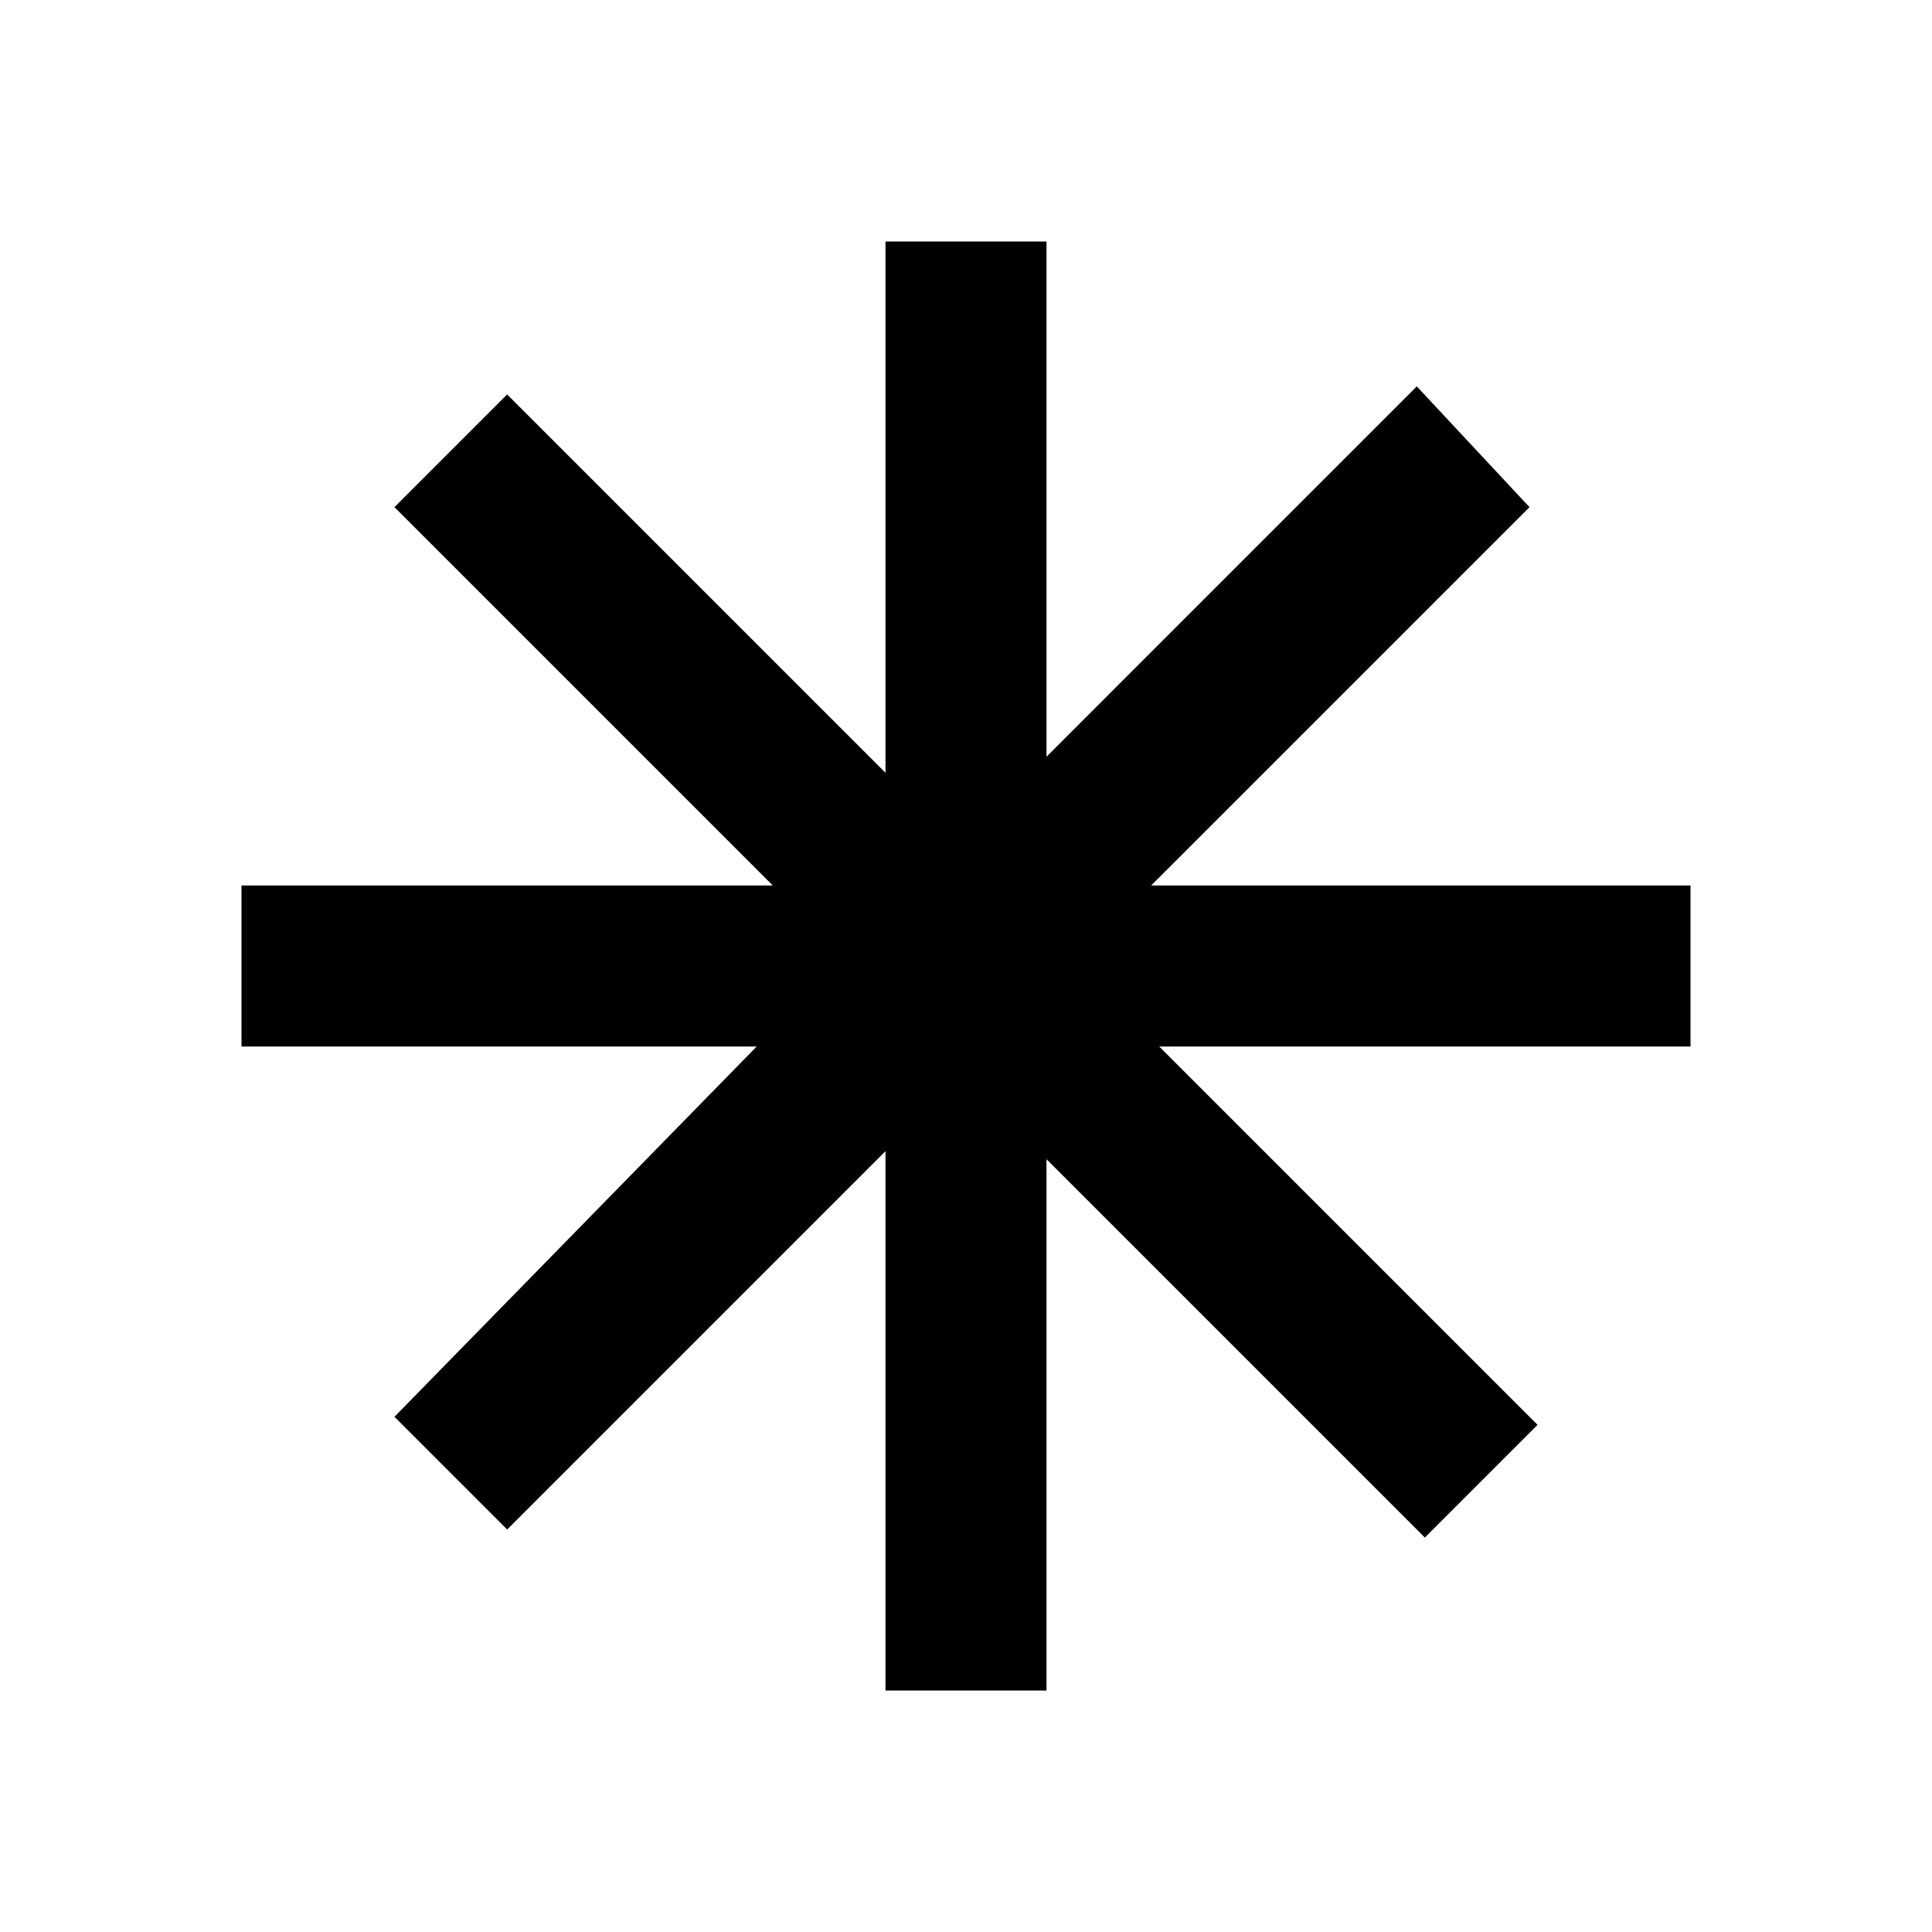
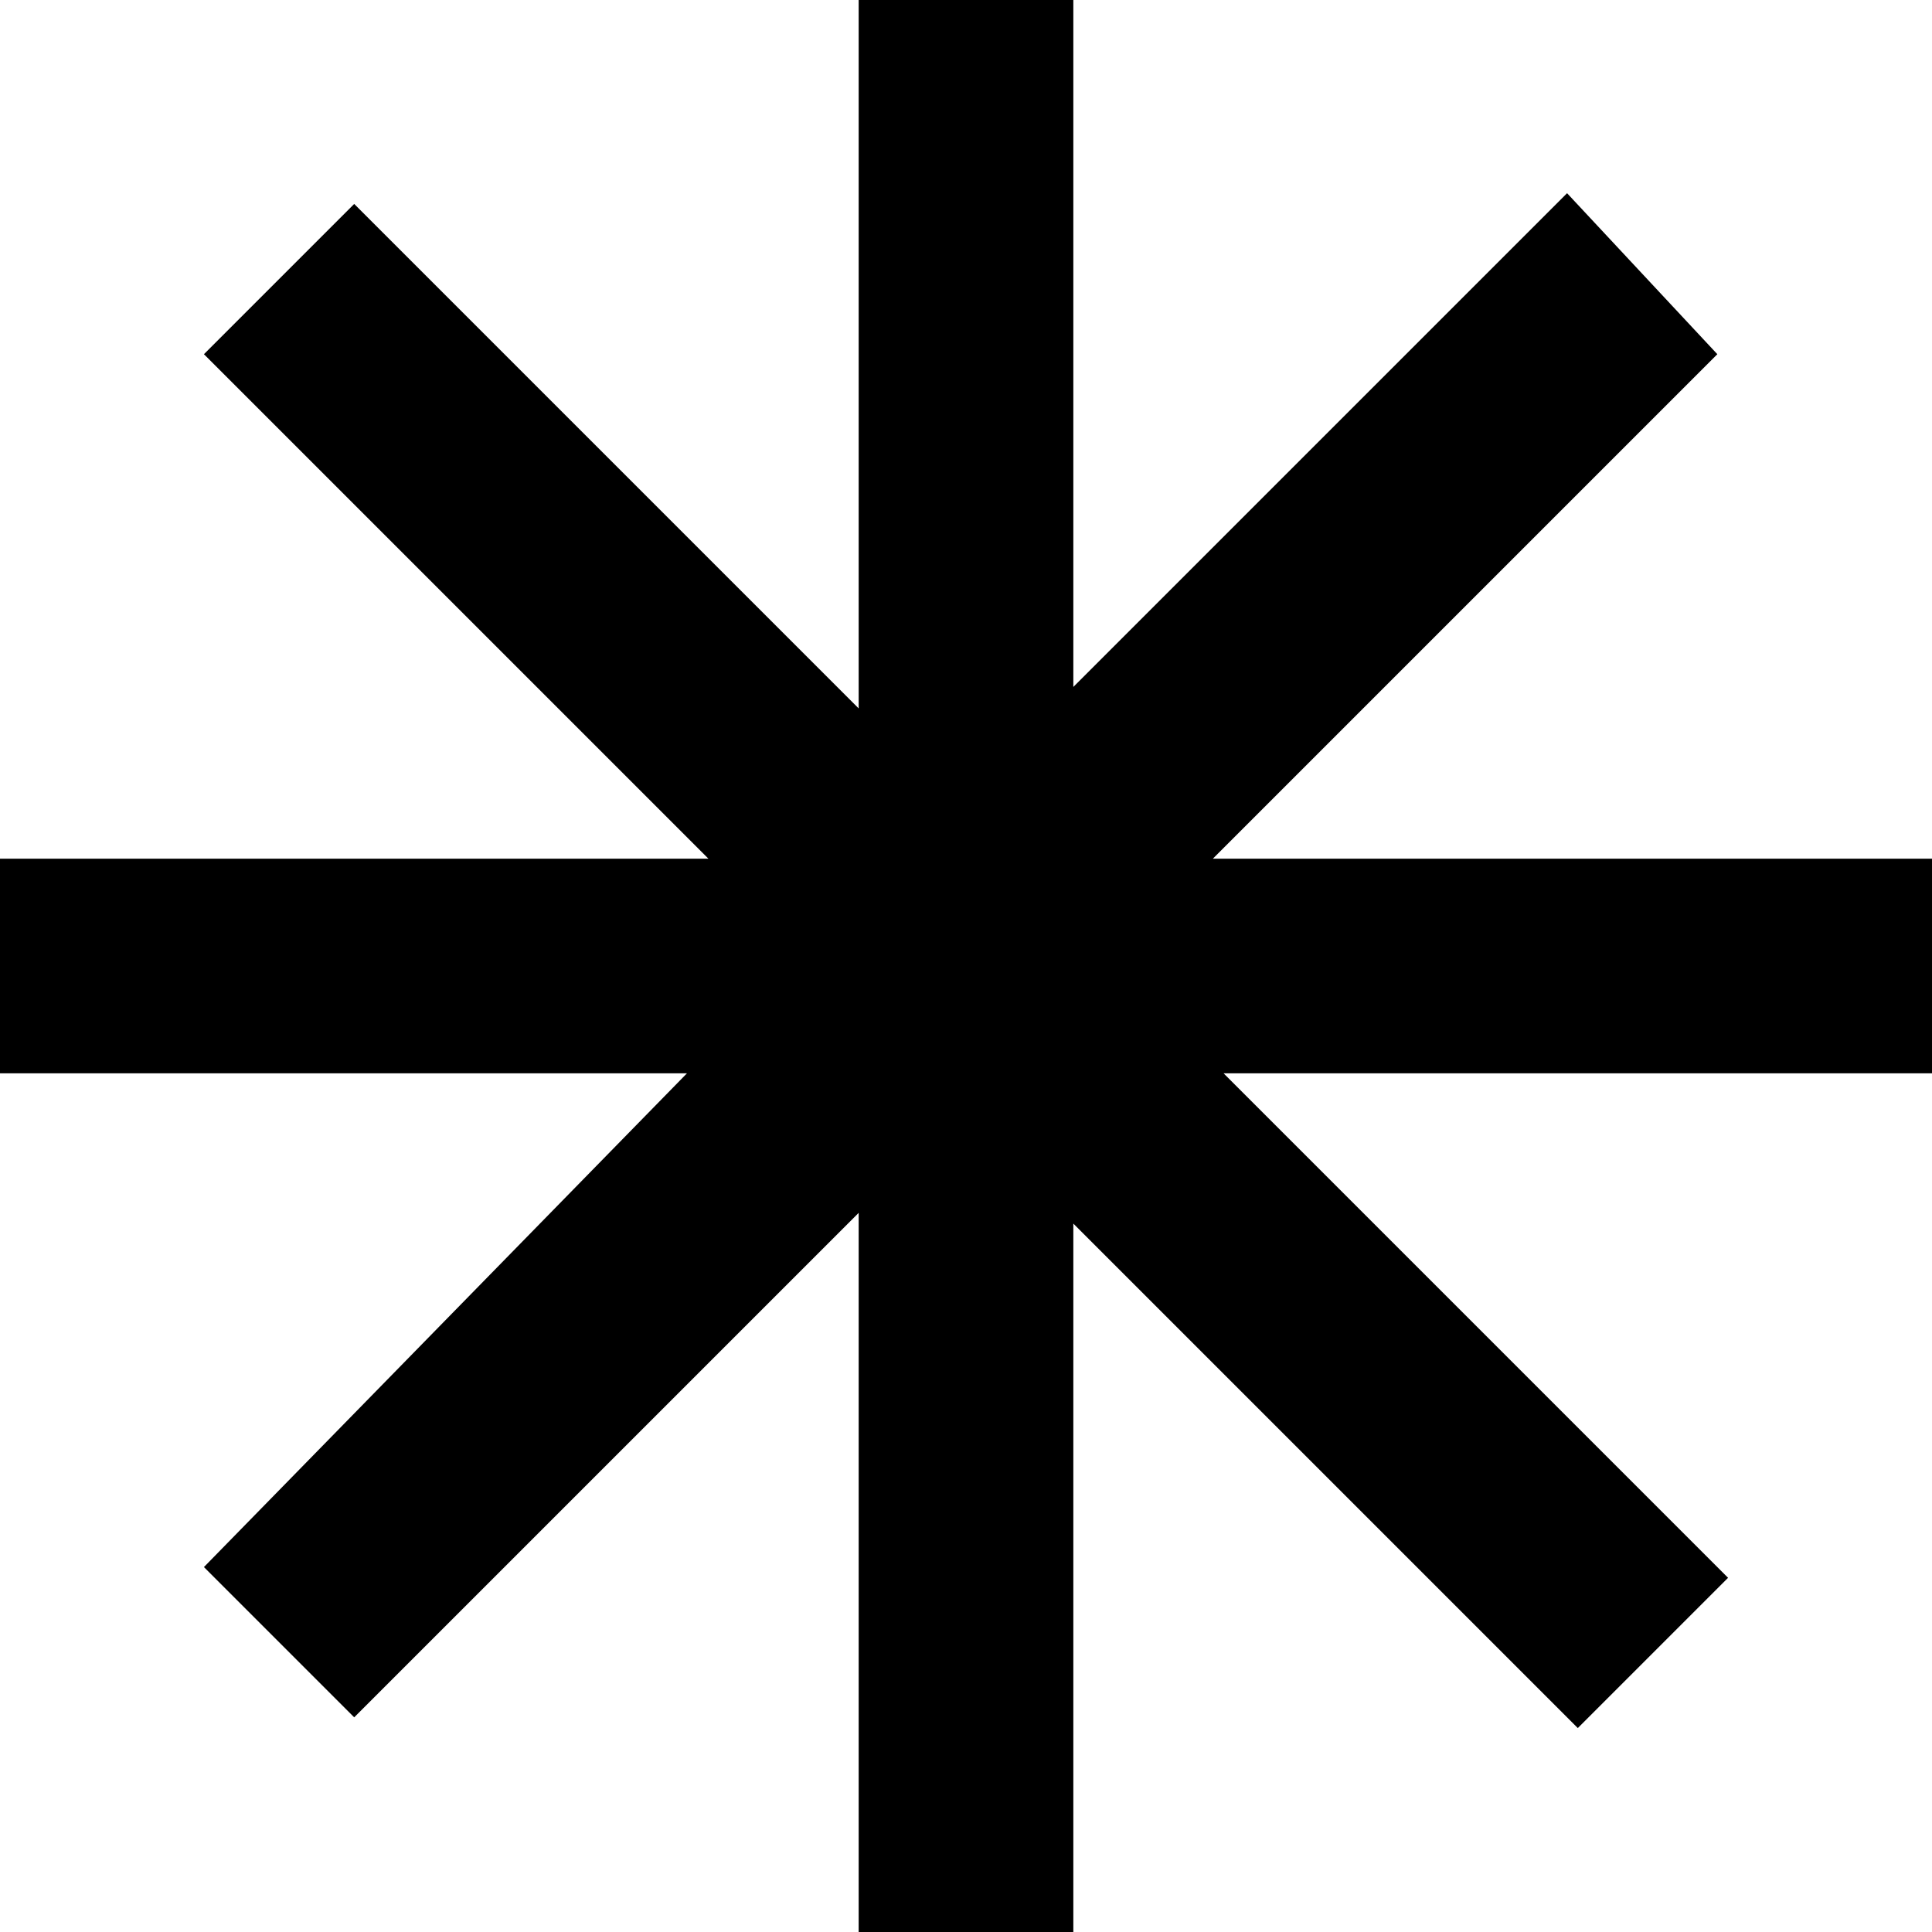
- <svg xmlns="http://www.w3.org/2000/svg" width="24" height="24" viewBox="0 0 24 24">
+ <svg xmlns="http://www.w3.org/2000/svg" viewBox="3 3 18 18">
  <path fill="currentColor" d="M21 13h-6.6l4.7 4.7l-1.4 1.4l-4.7-4.7V21h-2v-6.7L6.3 19l-1.4-1.4L9.4 13H3v-2h6.6L4.9 6.3l1.4-1.4L11 9.6V3h2v6.4l4.6-4.6L19 6.3L14.3 11H21z" />
</svg>
